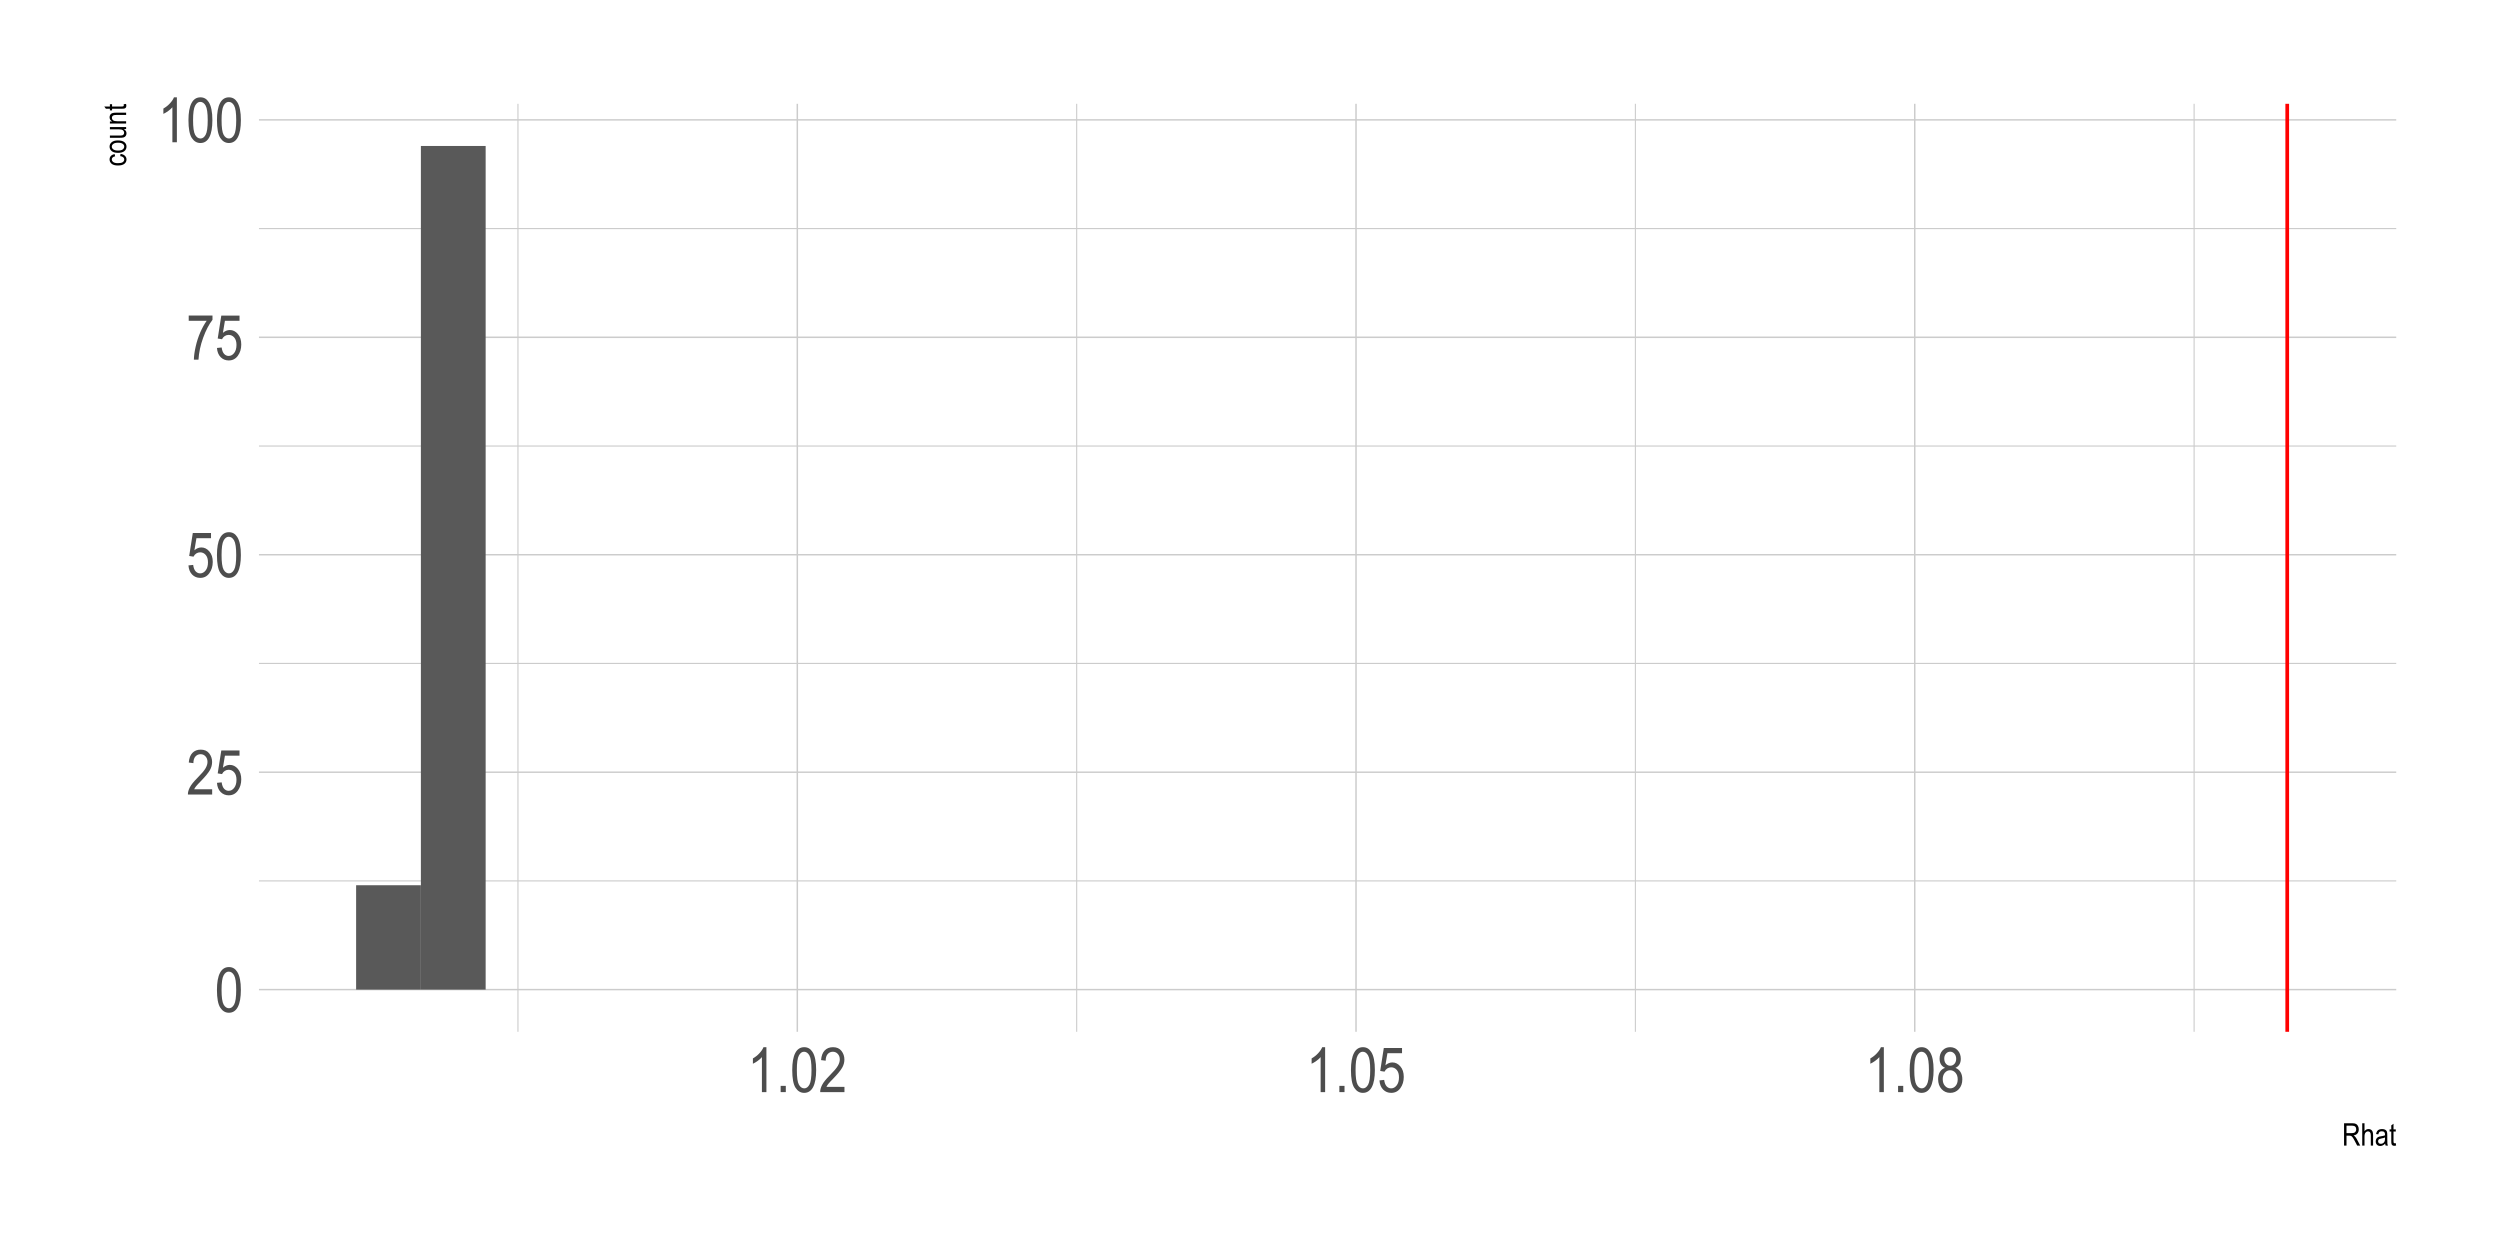
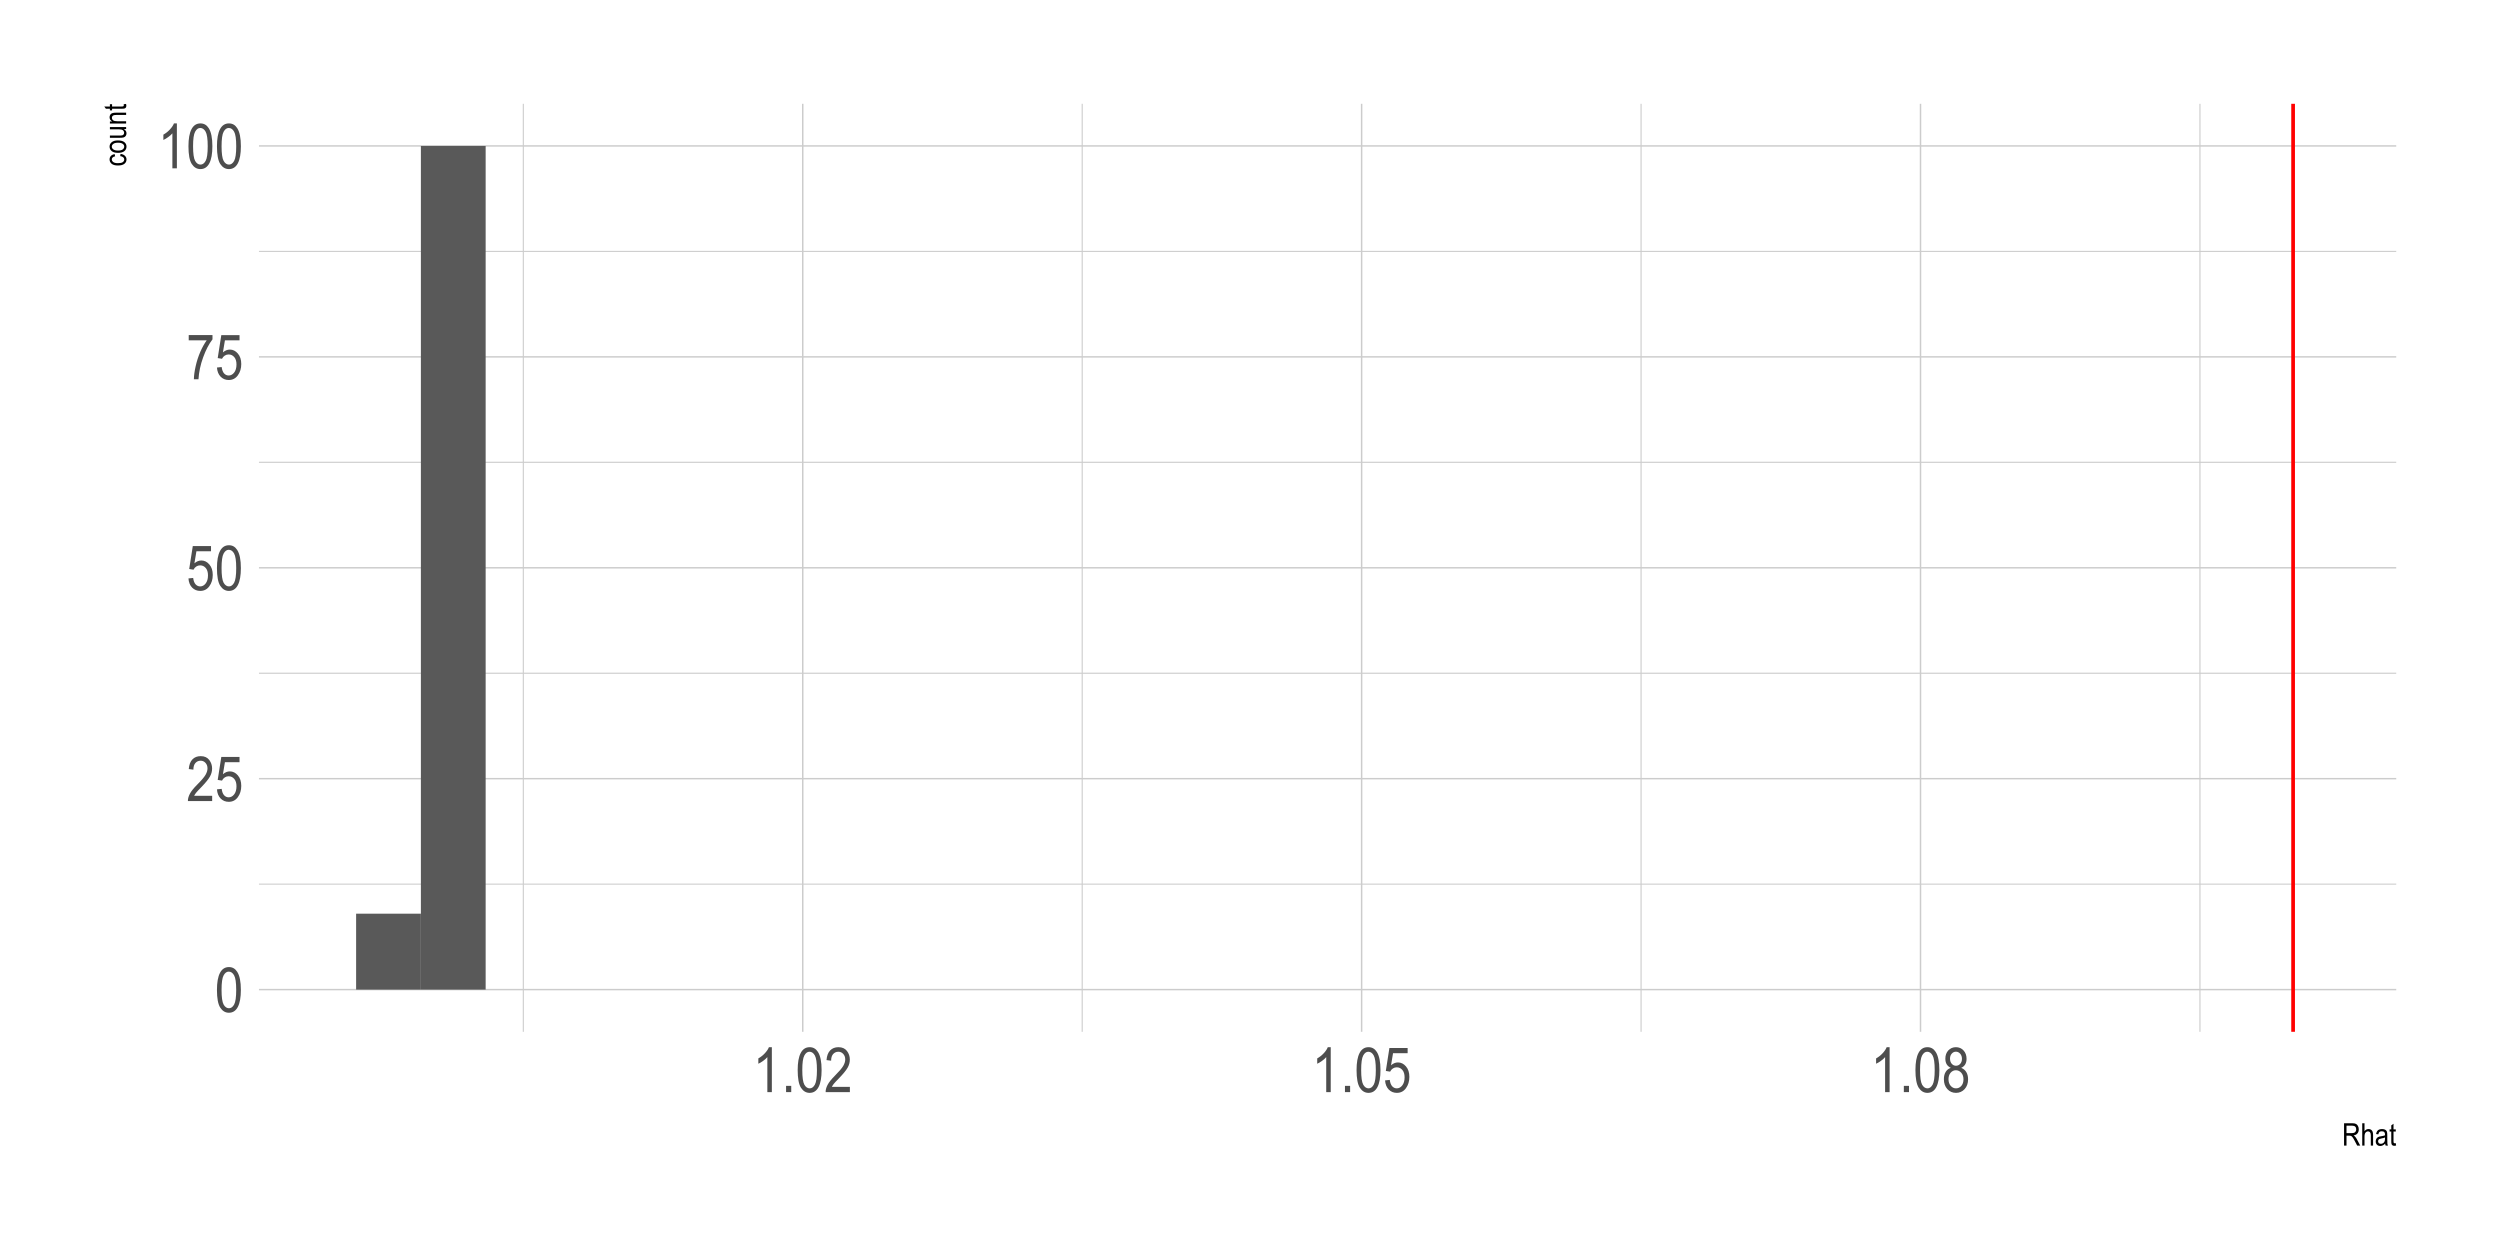
<svg xmlns="http://www.w3.org/2000/svg" xmlns:xlink="http://www.w3.org/1999/xlink" width="720pt" height="360pt" viewBox="0 0 720 360" version="1.1">
  <defs>
    <g>
      <symbol overflow="visible" id="glyph0-0">
        <path style="stroke:none;" d="M 0.391 0 L 0.391 -11.25 L 3.812 -11.25 L 3.812 0 Z M 0.797 -0.469 L 3.406 -0.469 L 3.406 -10.875 L 0.797 -10.875 Z M 0.797 -0.469 " />
      </symbol>
      <symbol overflow="visible" id="glyph0-1">
        <path style="stroke:none;" d="M 0.594 -6.359 C 0.594 -8.516 0.883 -10.148 1.469 -11.266 C 2.051 -12.379 2.91 -12.938 4.047 -12.938 C 5.055 -12.938 5.848 -12.484 6.422 -11.578 C 7.129 -10.492 7.484 -8.754 7.484 -6.359 C 7.484 -4.203 7.191 -2.566 6.609 -1.453 C 6.023 -0.336 5.164 0.219 4.031 0.219 C 3.02 0.219 2.191 -0.27 1.547 -1.25 C 0.91 -2.238 0.594 -3.941 0.594 -6.359 Z M 1.922 -6.359 C 1.922 -4.266 2.117 -2.859 2.516 -2.141 C 2.922 -1.43 3.438 -1.078 4.062 -1.078 C 4.656 -1.078 5.148 -1.438 5.547 -2.156 C 5.941 -2.883 6.141 -4.285 6.141 -6.359 C 6.141 -8.453 5.938 -9.852 5.531 -10.562 C 5.133 -11.27 4.617 -11.625 3.984 -11.625 C 3.398 -11.625 2.91 -11.266 2.516 -10.547 C 2.117 -9.828 1.922 -8.43 1.922 -6.359 Z M 1.922 -6.359 " />
      </symbol>
      <symbol overflow="visible" id="glyph0-2">
        <path style="stroke:none;" d="M 7.422 -1.516 L 7.422 0 L 0.438 0 C 0.414 -0.613 0.598 -1.301 0.984 -2.062 C 1.379 -2.82 2.098 -3.723 3.141 -4.766 C 4.348 -5.973 5.141 -6.906 5.516 -7.562 C 5.891 -8.219 6.078 -8.832 6.078 -9.406 C 6.078 -10.062 5.883 -10.594 5.5 -11 C 5.125 -11.414 4.656 -11.625 4.094 -11.625 C 3.488 -11.625 2.988 -11.398 2.594 -10.953 C 2.207 -10.516 2.016 -9.879 2.016 -9.047 L 0.688 -9.219 C 0.781 -10.445 1.129 -11.375 1.734 -12 C 2.336 -12.625 3.133 -12.938 4.125 -12.938 C 5.207 -12.938 6.023 -12.57 6.578 -11.844 C 7.129 -11.125 7.406 -10.301 7.406 -9.375 C 7.406 -8.551 7.188 -7.758 6.75 -7 C 6.32 -6.25 5.504 -5.25 4.297 -4 C 3.516 -3.207 3.008 -2.664 2.781 -2.375 C 2.562 -2.094 2.379 -1.805 2.234 -1.516 Z M 7.422 -1.516 " />
      </symbol>
      <symbol overflow="visible" id="glyph0-3">
        <path style="stroke:none;" d="M 0.594 -3.375 L 1.953 -3.516 C 2.055 -2.691 2.289 -2.078 2.656 -1.672 C 3.031 -1.273 3.469 -1.078 3.969 -1.078 C 4.582 -1.078 5.109 -1.359 5.547 -1.922 C 5.992 -2.492 6.219 -3.27 6.219 -4.25 C 6.219 -5.164 6.004 -5.875 5.578 -6.375 C 5.148 -6.883 4.609 -7.141 3.953 -7.141 C 3.555 -7.141 3.188 -7.031 2.844 -6.812 C 2.508 -6.594 2.242 -6.285 2.047 -5.891 L 0.812 -6.094 L 1.844 -12.703 L 7.094 -12.703 L 7.094 -11.203 L 2.891 -11.203 L 2.312 -7.734 C 2.938 -8.273 3.602 -8.547 4.312 -8.547 C 5.195 -8.547 5.961 -8.164 6.609 -7.406 C 7.266 -6.656 7.594 -5.645 7.594 -4.375 C 7.594 -3.113 7.266 -2.031 6.609 -1.125 C 5.961 -0.227 5.086 0.219 3.984 0.219 C 3.066 0.219 2.289 -0.098 1.656 -0.734 C 1.031 -1.367 0.676 -2.25 0.594 -3.375 Z M 0.594 -3.375 " />
      </symbol>
      <symbol overflow="visible" id="glyph0-4">
        <path style="stroke:none;" d="M 0.672 -11.203 L 0.672 -12.719 L 7.516 -12.719 L 7.516 -11.484 C 6.492 -10.16 5.598 -8.438 4.828 -6.312 C 4.055 -4.188 3.609 -2.082 3.484 0 L 2.156 0 C 2.176 -1.082 2.348 -2.336 2.672 -3.766 C 2.992 -5.203 3.438 -6.57 4 -7.875 C 4.57 -9.176 5.188 -10.285 5.844 -11.203 Z M 0.672 -11.203 " />
      </symbol>
      <symbol overflow="visible" id="glyph0-5">
        <path style="stroke:none;" d="M 5.469 0 L 4.172 0 L 4.172 -10.078 C 3.879 -9.723 3.477 -9.363 2.969 -9 C 2.469 -8.633 2.004 -8.359 1.578 -8.172 L 1.578 -9.703 C 2.297 -10.109 2.926 -10.609 3.469 -11.203 C 4.02 -11.797 4.406 -12.375 4.625 -12.938 L 5.469 -12.938 Z M 5.469 0 " />
      </symbol>
      <symbol overflow="visible" id="glyph0-6">
        <path style="stroke:none;" d="M 1.359 0 L 1.359 -1.797 L 2.844 -1.797 L 2.844 0 Z M 1.359 0 " />
      </symbol>
      <symbol overflow="visible" id="glyph0-7">
        <path style="stroke:none;" d="M 2.578 -6.984 C 2.055 -7.223 1.66 -7.562 1.391 -8 C 1.129 -8.438 1 -8.977 1 -9.625 C 1 -10.602 1.285 -11.398 1.859 -12.016 C 2.441 -12.629 3.172 -12.938 4.047 -12.938 C 4.922 -12.938 5.648 -12.625 6.234 -12 C 6.816 -11.375 7.109 -10.566 7.109 -9.578 C 7.109 -8.953 6.977 -8.422 6.719 -7.984 C 6.469 -7.555 6.082 -7.223 5.562 -6.984 C 6.195 -6.734 6.688 -6.328 7.031 -5.766 C 7.375 -5.203 7.547 -4.504 7.547 -3.672 C 7.547 -2.523 7.211 -1.586 6.547 -0.859 C 5.879 -0.141 5.051 0.219 4.062 0.219 C 3.07 0.219 2.242 -0.141 1.578 -0.859 C 0.91 -1.586 0.578 -2.539 0.578 -3.719 C 0.578 -4.582 0.754 -5.289 1.109 -5.844 C 1.461 -6.406 1.953 -6.785 2.578 -6.984 Z M 2.344 -9.672 C 2.344 -9.035 2.508 -8.531 2.844 -8.156 C 3.176 -7.781 3.582 -7.594 4.062 -7.594 C 4.539 -7.594 4.945 -7.773 5.281 -8.141 C 5.613 -8.516 5.781 -8.992 5.781 -9.578 C 5.781 -10.18 5.609 -10.676 5.266 -11.062 C 4.922 -11.445 4.516 -11.641 4.047 -11.641 C 3.578 -11.641 3.176 -11.453 2.844 -11.078 C 2.508 -10.703 2.344 -10.234 2.344 -9.672 Z M 1.906 -3.719 C 1.906 -2.926 2.117 -2.285 2.547 -1.797 C 2.973 -1.316 3.477 -1.078 4.062 -1.078 C 4.664 -1.078 5.176 -1.312 5.594 -1.781 C 6.008 -2.25 6.219 -2.879 6.219 -3.672 C 6.219 -4.461 6.004 -5.098 5.578 -5.578 C 5.148 -6.055 4.633 -6.297 4.031 -6.297 C 3.438 -6.297 2.93 -6.055 2.516 -5.578 C 2.109 -5.098 1.906 -4.477 1.906 -3.719 Z M 1.906 -3.719 " />
      </symbol>
      <symbol overflow="visible" id="glyph1-0">
        <path style="stroke:none;" d="M 0.188 0 L 0.188 -5.625 L 1.906 -5.625 L 1.906 0 Z M 0.406 -0.234 L 1.703 -0.234 L 1.703 -5.438 L 0.406 -5.438 Z M 0.406 -0.234 " />
      </symbol>
      <symbol overflow="visible" id="glyph1-1">
        <path style="stroke:none;" d="M 0.562 0 L 0.562 -6.438 L 2.906 -6.438 C 3.395 -6.438 3.754 -6.375 3.984 -6.25 C 4.223 -6.133 4.414 -5.938 4.562 -5.656 C 4.719 -5.383 4.797 -5.062 4.797 -4.688 C 4.797 -4.195 4.664 -3.801 4.406 -3.5 C 4.156 -3.195 3.789 -3.008 3.312 -2.938 C 3.5 -2.812 3.645 -2.691 3.75 -2.578 C 3.957 -2.328 4.141 -2.051 4.297 -1.75 L 5.219 0 L 4.344 0 L 3.641 -1.344 C 3.367 -1.863 3.16 -2.211 3.016 -2.391 C 2.879 -2.578 2.742 -2.703 2.609 -2.766 C 2.484 -2.828 2.305 -2.859 2.078 -2.859 L 1.266 -2.859 L 1.266 0 Z M 1.266 -3.594 L 2.766 -3.594 C 3.098 -3.594 3.348 -3.633 3.516 -3.719 C 3.68 -3.801 3.812 -3.926 3.906 -4.094 C 4.008 -4.258 4.062 -4.457 4.062 -4.688 C 4.062 -5.008 3.969 -5.266 3.781 -5.453 C 3.594 -5.641 3.312 -5.734 2.938 -5.734 L 1.266 -5.734 Z M 1.266 -3.594 " />
      </symbol>
      <symbol overflow="visible" id="glyph1-2">
        <path style="stroke:none;" d="M 0.469 0 L 0.469 -6.438 L 1.125 -6.438 L 1.125 -4.125 C 1.27 -4.344 1.438 -4.504 1.625 -4.609 C 1.82 -4.711 2.035 -4.766 2.266 -4.766 C 2.68 -4.766 3.004 -4.633 3.234 -4.375 C 3.473 -4.125 3.594 -3.648 3.594 -2.953 L 3.594 0 L 2.938 0 L 2.938 -2.953 C 2.938 -3.359 2.863 -3.648 2.719 -3.828 C 2.582 -4.004 2.391 -4.094 2.141 -4.094 C 1.859 -4.094 1.617 -3.977 1.422 -3.75 C 1.223 -3.531 1.125 -3.129 1.125 -2.547 L 1.125 0 Z M 0.469 0 " />
      </symbol>
      <symbol overflow="visible" id="glyph1-3">
        <path style="stroke:none;" d="M 2.969 -0.578 C 2.75 -0.348 2.52 -0.176 2.281 -0.062 C 2.051 0.051 1.812 0.109 1.562 0.109 C 1.164 0.109 0.848 -0.008 0.609 -0.25 C 0.367 -0.488 0.25 -0.812 0.25 -1.219 C 0.25 -1.488 0.305 -1.727 0.422 -1.938 C 0.535 -2.145 0.688 -2.305 0.875 -2.422 C 1.07 -2.547 1.367 -2.633 1.766 -2.688 C 2.285 -2.758 2.672 -2.852 2.922 -2.969 L 2.922 -3.172 C 2.922 -3.484 2.863 -3.707 2.75 -3.844 C 2.594 -4.031 2.348 -4.125 2.016 -4.125 C 1.711 -4.125 1.484 -4.062 1.328 -3.938 C 1.18 -3.812 1.07 -3.578 1 -3.234 L 0.359 -3.328 C 0.453 -3.836 0.633 -4.203 0.906 -4.422 C 1.188 -4.648 1.586 -4.766 2.109 -4.766 C 2.504 -4.766 2.816 -4.688 3.047 -4.531 C 3.273 -4.383 3.422 -4.203 3.484 -3.984 C 3.547 -3.766 3.578 -3.441 3.578 -3.016 L 3.578 -1.953 C 3.578 -1.211 3.586 -0.742 3.609 -0.547 C 3.641 -0.359 3.695 -0.176 3.781 0 L 3.109 0 C 3.035 -0.156 2.988 -0.348 2.969 -0.578 Z M 2.922 -2.344 C 2.68 -2.227 2.328 -2.129 1.859 -2.047 C 1.586 -1.992 1.395 -1.938 1.281 -1.875 C 1.176 -1.82 1.094 -1.738 1.031 -1.625 C 0.969 -1.52 0.938 -1.395 0.938 -1.25 C 0.938 -1.031 1.004 -0.852 1.141 -0.719 C 1.285 -0.582 1.477 -0.516 1.719 -0.516 C 1.945 -0.516 2.156 -0.57 2.344 -0.688 C 2.539 -0.812 2.688 -0.973 2.781 -1.172 C 2.875 -1.379 2.922 -1.672 2.922 -2.047 Z M 2.922 -2.344 " />
      </symbol>
      <symbol overflow="visible" id="glyph1-4">
        <path style="stroke:none;" d="M 1.922 -0.703 L 2.016 -0.016 C 1.828 0.035 1.664 0.062 1.531 0.062 C 1.301 0.062 1.117 0.02 0.984 -0.062 C 0.848 -0.156 0.754 -0.281 0.703 -0.438 C 0.648 -0.594 0.625 -0.898 0.625 -1.359 L 0.625 -4.047 L 0.141 -4.047 L 0.141 -4.672 L 0.625 -4.672 L 0.625 -5.828 L 1.266 -6.297 L 1.266 -4.672 L 1.922 -4.672 L 1.922 -4.047 L 1.266 -4.047 L 1.266 -1.328 C 1.266 -1.066 1.285 -0.898 1.328 -0.828 C 1.379 -0.723 1.484 -0.672 1.641 -0.672 C 1.711 -0.672 1.805 -0.68 1.922 -0.703 Z M 1.922 -0.703 " />
      </symbol>
      <symbol overflow="visible" id="glyph2-0">
        <path style="stroke:none;" d="M 0 -0.188 L -5.625 -0.188 L -5.625 -1.906 L 0 -1.906 Z M -0.234 -0.406 L -0.234 -1.703 L -5.438 -1.703 L -5.438 -0.406 Z M -0.234 -0.406 " />
      </symbol>
      <symbol overflow="visible" id="glyph2-1">
        <path style="stroke:none;" d="M -1.703 -2.984 L -1.609 -3.625 C -1.055 -3.551 -0.629 -3.363 -0.328 -3.062 C -0.035 -2.77 0.109 -2.422 0.109 -2.016 C 0.109 -1.504 -0.094 -1.086 -0.5 -0.766 C -0.914 -0.441 -1.531 -0.281 -2.344 -0.281 C -3.156 -0.281 -3.758 -0.441 -4.156 -0.766 C -4.562 -1.098 -4.766 -1.52 -4.766 -2.031 C -4.766 -2.426 -4.641 -2.758 -4.391 -3.031 C -4.148 -3.301 -3.785 -3.477 -3.297 -3.562 L -3.172 -2.922 C -3.492 -2.859 -3.734 -2.75 -3.891 -2.594 C -4.047 -2.445 -4.125 -2.27 -4.125 -2.062 C -4.125 -1.738 -3.984 -1.473 -3.703 -1.266 C -3.422 -1.055 -2.969 -0.953 -2.344 -0.953 C -1.707 -0.953 -1.25 -1.051 -0.969 -1.25 C -0.688 -1.445 -0.547 -1.703 -0.547 -2.016 C -0.547 -2.266 -0.641 -2.473 -0.828 -2.641 C -1.016 -2.816 -1.305 -2.93 -1.703 -2.984 Z M -1.703 -2.984 " />
      </symbol>
      <symbol overflow="visible" id="glyph2-2">
        <path style="stroke:none;" d="M -2.328 -0.234 C -3.141 -0.234 -3.75 -0.398 -4.156 -0.734 C -4.562 -1.078 -4.766 -1.508 -4.766 -2.031 C -4.766 -2.539 -4.562 -2.961 -4.156 -3.297 C -3.75 -3.641 -3.156 -3.812 -2.375 -3.812 C -1.539 -3.812 -0.914 -3.645 -0.5 -3.312 C -0.094 -2.977 0.109 -2.551 0.109 -2.031 C 0.109 -1.508 -0.094 -1.078 -0.5 -0.734 C -0.914 -0.398 -1.523 -0.234 -2.328 -0.234 Z M -2.328 -0.891 C -1.723 -0.891 -1.273 -1 -0.984 -1.219 C -0.691 -1.445 -0.547 -1.723 -0.547 -2.047 C -0.547 -2.348 -0.691 -2.609 -0.984 -2.828 C -1.285 -3.047 -1.734 -3.156 -2.328 -3.156 C -2.93 -3.156 -3.379 -3.047 -3.672 -2.828 C -3.973 -2.609 -4.125 -2.336 -4.125 -2.016 C -4.125 -1.703 -3.973 -1.438 -3.672 -1.219 C -3.379 -1 -2.93 -0.891 -2.328 -0.891 Z M -2.328 -0.891 " />
      </symbol>
      <symbol overflow="visible" id="glyph2-3">
        <path style="stroke:none;" d="M 0 -2.984 L -0.688 -2.984 C -0.426 -2.836 -0.227 -2.66 -0.094 -2.453 C 0.039 -2.254 0.109 -2.023 0.109 -1.766 C 0.109 -1.461 0.031 -1.203 -0.125 -0.984 C -0.289 -0.773 -0.5 -0.633 -0.75 -0.562 C -1 -0.5 -1.344 -0.469 -1.781 -0.469 L -4.672 -0.469 L -4.672 -1.109 L -2.078 -1.109 C -1.598 -1.109 -1.273 -1.129 -1.109 -1.172 C -0.953 -1.223 -0.82 -1.312 -0.719 -1.438 C -0.625 -1.57 -0.578 -1.723 -0.578 -1.891 C -0.578 -2.203 -0.703 -2.457 -0.953 -2.656 C -1.172 -2.82 -1.578 -2.906 -2.172 -2.906 L -4.672 -2.906 L -4.672 -3.562 L 0 -3.562 Z M 0 -2.984 " />
      </symbol>
      <symbol overflow="visible" id="glyph2-4">
        <path style="stroke:none;" d="M 0 -0.469 L -4.672 -0.469 L -4.672 -1.062 L -4 -1.062 C -4.258 -1.195 -4.453 -1.363 -4.578 -1.562 C -4.703 -1.77 -4.766 -2.008 -4.766 -2.281 C -4.766 -2.477 -4.723 -2.664 -4.641 -2.844 C -4.566 -3.02 -4.461 -3.16 -4.328 -3.266 C -4.203 -3.367 -4.035 -3.445 -3.828 -3.5 C -3.617 -3.562 -3.301 -3.594 -2.875 -3.594 L 0 -3.594 L 0 -2.938 L -2.844 -2.938 C -3.188 -2.938 -3.438 -2.906 -3.594 -2.844 C -3.75 -2.789 -3.867 -2.703 -3.953 -2.578 C -4.047 -2.453 -4.094 -2.305 -4.094 -2.141 C -4.094 -1.828 -3.973 -1.578 -3.734 -1.391 C -3.504 -1.211 -3.109 -1.125 -2.547 -1.125 L 0 -1.125 Z M 0 -0.469 " />
      </symbol>
      <symbol overflow="visible" id="glyph2-5">
        <path style="stroke:none;" d="M -0.703 -1.922 L -0.016 -2.016 C 0.035 -1.828 0.062 -1.664 0.062 -1.531 C 0.062 -1.301 0.02 -1.117 -0.062 -0.984 C -0.156 -0.848 -0.281 -0.754 -0.438 -0.703 C -0.594 -0.648 -0.898 -0.625 -1.359 -0.625 L -4.047 -0.625 L -4.047 -0.141 L -4.672 -0.141 L -4.672 -0.625 L -5.828 -0.625 L -6.297 -1.266 L -4.672 -1.266 L -4.672 -1.922 L -4.047 -1.922 L -4.047 -1.266 L -1.328 -1.266 C -1.066 -1.266 -0.898 -1.285 -0.828 -1.328 C -0.723 -1.379 -0.672 -1.484 -0.672 -1.641 C -0.672 -1.711 -0.68 -1.805 -0.703 -1.922 Z M -0.703 -1.922 " />
      </symbol>
    </g>
    <clipPath id="clip1">
-       <path d="M 74.582 253 L 691 253 L 691 254 L 74.582 254 Z M 74.582 253 " />
+       <path d="M 74.582 254 L 691 254 L 691 255 L 74.582 255 Z M 74.582 254 " />
    </clipPath>
    <clipPath id="clip2">
-       <path d="M 74.582 190 L 691 190 L 691 192 L 74.582 192 Z M 74.582 190 " />
+       <path d="M 74.582 193 L 691 193 L 691 195 L 74.582 195 Z M 74.582 193 " />
    </clipPath>
    <clipPath id="clip3">
-       <path d="M 74.582 128 L 691 128 L 691 129 L 74.582 129 Z M 74.582 128 " />
+       <path d="M 74.582 132 L 691 132 L 691 134 L 74.582 134 Z M 74.582 132 " />
    </clipPath>
    <clipPath id="clip4">
-       <path d="M 74.582 65 L 691 65 L 691 66 L 74.582 66 Z M 74.582 65 " />
+       <path d="M 74.582 72 L 691 72 L 691 73 L 74.582 73 Z M 74.582 72 " />
    </clipPath>
    <clipPath id="clip5">
-       <path d="M 149 29.887 L 150 29.887 L 150 298 L 149 298 Z M 149 29.887 " />
+       <path d="M 150 29.887 L 151 29.887 L 151 298 L 150 298 Z M 150 29.887 " />
    </clipPath>
    <clipPath id="clip6">
-       <path d="M 309 29.887 L 311 29.887 L 311 298 L 309 298 Z M 309 29.887 " />
+       <path d="M 311 29.887 L 312 29.887 L 312 298 L 311 298 Z M 311 29.887 " />
    </clipPath>
    <clipPath id="clip7">
-       <path d="M 470 29.887 L 472 29.887 L 472 298 L 470 298 Z M 470 29.887 " />
+       <path d="M 472 29.887 L 473 29.887 L 473 298 L 472 298 Z M 472 29.887 " />
    </clipPath>
    <clipPath id="clip8">
-       <path d="M 631 29.887 L 633 29.887 L 633 298 L 631 298 Z M 631 29.887 " />
+       <path d="M 633 29.887 L 634 29.887 L 634 298 L 633 298 Z M 633 29.887 " />
    </clipPath>
    <clipPath id="clip9">
      <path d="M 74.582 284 L 691 284 L 691 286 L 74.582 286 Z M 74.582 284 " />
    </clipPath>
    <clipPath id="clip10">
-       <path d="M 74.582 222 L 691 222 L 691 223 L 74.582 223 Z M 74.582 222 " />
+       <path d="M 74.582 224 L 691 224 L 691 225 L 74.582 225 Z M 74.582 224 " />
    </clipPath>
    <clipPath id="clip11">
-       <path d="M 74.582 159 L 691 159 L 691 160 L 74.582 160 Z M 74.582 159 " />
+       <path d="M 74.582 163 L 691 163 L 691 164 L 74.582 164 Z M 74.582 163 " />
    </clipPath>
    <clipPath id="clip12">
-       <path d="M 74.582 96 L 691 96 L 691 98 L 74.582 98 Z M 74.582 96 " />
+       <path d="M 74.582 102 L 691 102 L 691 103 L 74.582 103 Z M 74.582 102 " />
    </clipPath>
    <clipPath id="clip13">
-       <path d="M 74.582 34 L 691 34 L 691 35 L 74.582 35 Z M 74.582 34 " />
+       <path d="M 74.582 41 L 691 41 L 691 43 L 74.582 43 Z M 74.582 41 " />
    </clipPath>
    <clipPath id="clip14">
-       <path d="M 229 29.887 L 230 29.887 L 230 298 L 229 298 Z M 229 29.887 " />
+       <path d="M 230 29.887 L 232 29.887 L 232 298 L 230 298 Z M 230 29.887 " />
    </clipPath>
    <clipPath id="clip15">
-       <path d="M 390 29.887 L 391 29.887 L 391 298 L 390 298 Z M 390 29.887 " />
+       <path d="M 391 29.887 L 393 29.887 L 393 298 L 391 298 Z M 391 29.887 " />
    </clipPath>
    <clipPath id="clip16">
-       <path d="M 551 29.887 L 552 29.887 L 552 298 L 551 298 Z M 551 29.887 " />
+       <path d="M 552 29.887 L 554 29.887 L 554 298 L 552 298 Z M 552 29.887 " />
    </clipPath>
    <clipPath id="clip17">
-       <path d="M 658 29.887 L 660 29.887 L 660 298 L 658 298 Z M 658 29.887 " />
+       <path d="M 659 29.887 L 661 29.887 L 661 298 L 659 298 Z M 659 29.887 " />
    </clipPath>
  </defs>
  <g id="surface46">
    <rect x="0" y="0" width="720" height="360" style="fill:rgb(100%,100%,100%);fill-opacity:1;stroke:none;" />
    <g clip-path="url(#clip1)" clip-rule="nonzero">
-       <path style="fill:none;stroke-width:0.32;stroke-linecap:butt;stroke-linejoin:round;stroke:rgb(80%,80%,80%);stroke-opacity:1;stroke-miterlimit:10;" d="M 74.582 253.695 L 690.113 253.695 " />
+       <path style="fill:none;stroke-width:0.32;stroke-linecap:butt;stroke-linejoin:round;stroke:rgb(80%,80%,80%);stroke-opacity:1;stroke-miterlimit:10;" d="M 74.582 254.633 L 690.113 254.633 " />
    </g>
    <g clip-path="url(#clip2)" clip-rule="nonzero">
-       <path style="fill:none;stroke-width:0.32;stroke-linecap:butt;stroke-linejoin:round;stroke:rgb(80%,80%,80%);stroke-opacity:1;stroke-miterlimit:10;" d="M 74.582 191.074 L 690.113 191.074 " />
+       <path style="fill:none;stroke-width:0.32;stroke-linecap:butt;stroke-linejoin:round;stroke:rgb(80%,80%,80%);stroke-opacity:1;stroke-miterlimit:10;" d="M 74.582 193.891 L 690.113 193.891 " />
    </g>
    <g clip-path="url(#clip3)" clip-rule="nonzero">
-       <path style="fill:none;stroke-width:0.32;stroke-linecap:butt;stroke-linejoin:round;stroke:rgb(80%,80%,80%);stroke-opacity:1;stroke-miterlimit:10;" d="M 74.582 128.453 L 690.113 128.453 " />
+       <path style="fill:none;stroke-width:0.32;stroke-linecap:butt;stroke-linejoin:round;stroke:rgb(80%,80%,80%);stroke-opacity:1;stroke-miterlimit:10;" d="M 74.582 133.148 L 690.113 133.148 " />
    </g>
    <g clip-path="url(#clip4)" clip-rule="nonzero">
-       <path style="fill:none;stroke-width:0.32;stroke-linecap:butt;stroke-linejoin:round;stroke:rgb(80%,80%,80%);stroke-opacity:1;stroke-miterlimit:10;" d="M 74.582 65.832 L 690.113 65.832 " />
+       <path style="fill:none;stroke-width:0.32;stroke-linecap:butt;stroke-linejoin:round;stroke:rgb(80%,80%,80%);stroke-opacity:1;stroke-miterlimit:10;" d="M 74.582 72.406 L 690.113 72.406 " />
    </g>
    <g clip-path="url(#clip5)" clip-rule="nonzero">
-       <path style="fill:none;stroke-width:0.32;stroke-linecap:butt;stroke-linejoin:round;stroke:rgb(80%,80%,80%);stroke-opacity:1;stroke-miterlimit:10;" d="M 149.168 297.156 L 149.168 29.887 " />
+       <path style="fill:none;stroke-width:0.32;stroke-linecap:butt;stroke-linejoin:round;stroke:rgb(80%,80%,80%);stroke-opacity:1;stroke-miterlimit:10;" d="M 150.715 297.156 L 150.715 29.887 " />
    </g>
    <g clip-path="url(#clip6)" clip-rule="nonzero">
-       <path style="fill:none;stroke-width:0.32;stroke-linecap:butt;stroke-linejoin:round;stroke:rgb(80%,80%,80%);stroke-opacity:1;stroke-miterlimit:10;" d="M 310.082 297.156 L 310.082 29.887 " />
+       <path style="fill:none;stroke-width:0.32;stroke-linecap:butt;stroke-linejoin:round;stroke:rgb(80%,80%,80%);stroke-opacity:1;stroke-miterlimit:10;" d="M 311.672 297.156 L 311.672 29.887 " />
    </g>
    <g clip-path="url(#clip7)" clip-rule="nonzero">
-       <path style="fill:none;stroke-width:0.32;stroke-linecap:butt;stroke-linejoin:round;stroke:rgb(80%,80%,80%);stroke-opacity:1;stroke-miterlimit:10;" d="M 470.992 297.156 L 470.992 29.887 " />
+       <path style="fill:none;stroke-width:0.32;stroke-linecap:butt;stroke-linejoin:round;stroke:rgb(80%,80%,80%);stroke-opacity:1;stroke-miterlimit:10;" d="M 472.629 297.156 L 472.629 29.887 " />
    </g>
    <g clip-path="url(#clip8)" clip-rule="nonzero">
-       <path style="fill:none;stroke-width:0.32;stroke-linecap:butt;stroke-linejoin:round;stroke:rgb(80%,80%,80%);stroke-opacity:1;stroke-miterlimit:10;" d="M 631.902 297.156 L 631.902 29.887 " />
+       <path style="fill:none;stroke-width:0.32;stroke-linecap:butt;stroke-linejoin:round;stroke:rgb(80%,80%,80%);stroke-opacity:1;stroke-miterlimit:10;" d="M 633.586 297.156 L 633.586 29.887 " />
    </g>
    <g clip-path="url(#clip9)" clip-rule="nonzero">
      <path style="fill:none;stroke-width:0.427;stroke-linecap:butt;stroke-linejoin:round;stroke:rgb(80%,80%,80%);stroke-opacity:1;stroke-miterlimit:10;" d="M 74.582 285.008 L 690.113 285.008 " />
    </g>
    <g clip-path="url(#clip10)" clip-rule="nonzero">
-       <path style="fill:none;stroke-width:0.427;stroke-linecap:butt;stroke-linejoin:round;stroke:rgb(80%,80%,80%);stroke-opacity:1;stroke-miterlimit:10;" d="M 74.582 222.387 L 690.113 222.387 " />
+       <path style="fill:none;stroke-width:0.427;stroke-linecap:butt;stroke-linejoin:round;stroke:rgb(80%,80%,80%);stroke-opacity:1;stroke-miterlimit:10;" d="M 74.582 224.262 L 690.113 224.262 " />
    </g>
    <g clip-path="url(#clip11)" clip-rule="nonzero">
-       <path style="fill:none;stroke-width:0.427;stroke-linecap:butt;stroke-linejoin:round;stroke:rgb(80%,80%,80%);stroke-opacity:1;stroke-miterlimit:10;" d="M 74.582 159.766 L 690.113 159.766 " />
+       <path style="fill:none;stroke-width:0.427;stroke-linecap:butt;stroke-linejoin:round;stroke:rgb(80%,80%,80%);stroke-opacity:1;stroke-miterlimit:10;" d="M 74.582 163.52 L 690.113 163.52 " />
    </g>
    <g clip-path="url(#clip12)" clip-rule="nonzero">
-       <path style="fill:none;stroke-width:0.427;stroke-linecap:butt;stroke-linejoin:round;stroke:rgb(80%,80%,80%);stroke-opacity:1;stroke-miterlimit:10;" d="M 74.582 97.145 L 690.113 97.145 " />
+       <path style="fill:none;stroke-width:0.427;stroke-linecap:butt;stroke-linejoin:round;stroke:rgb(80%,80%,80%);stroke-opacity:1;stroke-miterlimit:10;" d="M 74.582 102.777 L 690.113 102.777 " />
    </g>
    <g clip-path="url(#clip13)" clip-rule="nonzero">
-       <path style="fill:none;stroke-width:0.427;stroke-linecap:butt;stroke-linejoin:round;stroke:rgb(80%,80%,80%);stroke-opacity:1;stroke-miterlimit:10;" d="M 74.582 34.523 L 690.113 34.523 " />
+       <path style="fill:none;stroke-width:0.427;stroke-linecap:butt;stroke-linejoin:round;stroke:rgb(80%,80%,80%);stroke-opacity:1;stroke-miterlimit:10;" d="M 74.582 42.035 L 690.113 42.035 " />
    </g>
    <g clip-path="url(#clip14)" clip-rule="nonzero">
-       <path style="fill:none;stroke-width:0.427;stroke-linecap:butt;stroke-linejoin:round;stroke:rgb(80%,80%,80%);stroke-opacity:1;stroke-miterlimit:10;" d="M 229.625 297.156 L 229.625 29.887 " />
+       <path style="fill:none;stroke-width:0.427;stroke-linecap:butt;stroke-linejoin:round;stroke:rgb(80%,80%,80%);stroke-opacity:1;stroke-miterlimit:10;" d="M 231.191 297.156 L 231.191 29.887 " />
    </g>
    <g clip-path="url(#clip15)" clip-rule="nonzero">
-       <path style="fill:none;stroke-width:0.427;stroke-linecap:butt;stroke-linejoin:round;stroke:rgb(80%,80%,80%);stroke-opacity:1;stroke-miterlimit:10;" d="M 390.535 297.156 L 390.535 29.887 " />
+       <path style="fill:none;stroke-width:0.427;stroke-linecap:butt;stroke-linejoin:round;stroke:rgb(80%,80%,80%);stroke-opacity:1;stroke-miterlimit:10;" d="M 392.148 297.156 L 392.148 29.887 " />
    </g>
    <g clip-path="url(#clip16)" clip-rule="nonzero">
-       <path style="fill:none;stroke-width:0.427;stroke-linecap:butt;stroke-linejoin:round;stroke:rgb(80%,80%,80%);stroke-opacity:1;stroke-miterlimit:10;" d="M 551.445 297.156 L 551.445 29.887 " />
-     </g>
-     <path style=" stroke:none;fill-rule:nonzero;fill:rgb(34.902%,34.902%,34.902%);fill-opacity:1;" d="M 102.562 285.008 L 121.215 285.008 L 121.215 254.949 L 102.562 254.949 Z M 102.562 285.008 " />
+       <path style="fill:none;stroke-width:0.427;stroke-linecap:butt;stroke-linejoin:round;stroke:rgb(80%,80%,80%);stroke-opacity:1;stroke-miterlimit:10;" d="M 553.105 297.156 L 553.105 29.887 " />
+     </g>
+     <path style=" stroke:none;fill-rule:nonzero;fill:rgb(34.902%,34.902%,34.902%);fill-opacity:1;" d="M 102.562 285.008 L 121.215 285.008 L 121.215 263.141 L 102.562 263.141 Z M 102.562 285.008 " />
    <path style=" stroke:none;fill-rule:nonzero;fill:rgb(34.902%,34.902%,34.902%);fill-opacity:1;" d="M 121.215 285.008 L 139.867 285.008 L 139.867 42.039 L 121.215 42.039 Z M 121.215 285.008 " />
    <g clip-path="url(#clip17)" clip-rule="nonzero">
-       <path style="fill:none;stroke-width:1.067;stroke-linecap:butt;stroke-linejoin:round;stroke:rgb(100%,0%,0%);stroke-opacity:1;stroke-miterlimit:10;" d="M 658.723 297.156 L 658.723 29.887 " />
+       <path style="fill:none;stroke-width:1.067;stroke-linecap:butt;stroke-linejoin:round;stroke:rgb(100%,0%,0%);stroke-opacity:1;stroke-miterlimit:10;" d="M 660.414 297.156 L 660.414 29.887 " />
    </g>
    <g style="fill:rgb(30.196%,30.196%,30.196%);fill-opacity:1;">
      <use xlink:href="#glyph0-1" x="61.887" y="291.453" />
    </g>
    <g style="fill:rgb(30.196%,30.196%,30.196%);fill-opacity:1;">
-       <use xlink:href="#glyph0-2" x="53.68" y="228.832" />
-       <use xlink:href="#glyph0-3" x="61.889" y="228.832" />
-     </g>
-     <g style="fill:rgb(30.196%,30.196%,30.196%);fill-opacity:1;">
-       <use xlink:href="#glyph0-3" x="53.68" y="166.211" />
-       <use xlink:href="#glyph0-1" x="61.889" y="166.211" />
-     </g>
-     <g style="fill:rgb(30.196%,30.196%,30.196%);fill-opacity:1;">
-       <use xlink:href="#glyph0-4" x="53.68" y="103.59" />
-       <use xlink:href="#glyph0-3" x="61.889" y="103.59" />
-     </g>
-     <g style="fill:rgb(30.196%,30.196%,30.196%);fill-opacity:1;">
-       <use xlink:href="#glyph0-5" x="45.473" y="40.969" />
-       <use xlink:href="#glyph0-1" x="53.682" y="40.969" />
-       <use xlink:href="#glyph0-1" x="61.891" y="40.969" />
-     </g>
-     <g style="fill:rgb(30.196%,30.196%,30.196%);fill-opacity:1;">
-       <use xlink:href="#glyph0-5" x="215.258" y="314.527" />
-       <use xlink:href="#glyph0-6" x="223.467" y="314.527" />
-       <use xlink:href="#glyph0-1" x="227.571" y="314.527" />
-       <use xlink:href="#glyph0-2" x="235.78" y="314.527" />
-     </g>
-     <g style="fill:rgb(30.196%,30.196%,30.196%);fill-opacity:1;">
-       <use xlink:href="#glyph0-5" x="376.168" y="314.527" />
-       <use xlink:href="#glyph0-6" x="384.377" y="314.527" />
-       <use xlink:href="#glyph0-1" x="388.481" y="314.527" />
-       <use xlink:href="#glyph0-3" x="396.69" y="314.527" />
-     </g>
-     <g style="fill:rgb(30.196%,30.196%,30.196%);fill-opacity:1;">
-       <use xlink:href="#glyph0-5" x="537.078" y="314.527" />
-       <use xlink:href="#glyph0-6" x="545.287" y="314.527" />
-       <use xlink:href="#glyph0-1" x="549.392" y="314.527" />
-       <use xlink:href="#glyph0-7" x="557.601" y="314.527" />
+       <use xlink:href="#glyph0-2" x="53.68" y="230.707" />
+       <use xlink:href="#glyph0-3" x="61.889" y="230.707" />
+     </g>
+     <g style="fill:rgb(30.196%,30.196%,30.196%);fill-opacity:1;">
+       <use xlink:href="#glyph0-3" x="53.68" y="169.965" />
+       <use xlink:href="#glyph0-1" x="61.889" y="169.965" />
+     </g>
+     <g style="fill:rgb(30.196%,30.196%,30.196%);fill-opacity:1;">
+       <use xlink:href="#glyph0-4" x="53.68" y="109.223" />
+       <use xlink:href="#glyph0-3" x="61.889" y="109.223" />
+     </g>
+     <g style="fill:rgb(30.196%,30.196%,30.196%);fill-opacity:1;">
+       <use xlink:href="#glyph0-5" x="45.473" y="48.48" />
+       <use xlink:href="#glyph0-1" x="53.682" y="48.48" />
+       <use xlink:href="#glyph0-1" x="61.891" y="48.48" />
+     </g>
+     <g style="fill:rgb(30.196%,30.196%,30.196%);fill-opacity:1;">
+       <use xlink:href="#glyph0-5" x="216.824" y="314.527" />
+       <use xlink:href="#glyph0-6" x="225.033" y="314.527" />
+       <use xlink:href="#glyph0-1" x="229.138" y="314.527" />
+       <use xlink:href="#glyph0-2" x="237.347" y="314.527" />
+     </g>
+     <g style="fill:rgb(30.196%,30.196%,30.196%);fill-opacity:1;">
+       <use xlink:href="#glyph0-5" x="377.781" y="314.527" />
+       <use xlink:href="#glyph0-6" x="385.99" y="314.527" />
+       <use xlink:href="#glyph0-1" x="390.095" y="314.527" />
+       <use xlink:href="#glyph0-3" x="398.304" y="314.527" />
+     </g>
+     <g style="fill:rgb(30.196%,30.196%,30.196%);fill-opacity:1;">
+       <use xlink:href="#glyph0-5" x="538.738" y="314.527" />
+       <use xlink:href="#glyph0-6" x="546.947" y="314.527" />
+       <use xlink:href="#glyph0-1" x="551.052" y="314.527" />
+       <use xlink:href="#glyph0-7" x="559.261" y="314.527" />
    </g>
    <g style="fill:rgb(0%,0%,0%);fill-opacity:1;">
      <use xlink:href="#glyph1-1" x="674.527" y="329.934" />
      <use xlink:href="#glyph1-2" x="679.854" y="329.934" />
      <use xlink:href="#glyph1-3" x="683.958" y="329.934" />
      <use xlink:href="#glyph1-4" x="688.062" y="329.934" />
    </g>
    <g style="fill:rgb(0%,0%,0%);fill-opacity:1;">
      <use xlink:href="#glyph2-1" x="36.324" y="47.945" />
      <use xlink:href="#glyph2-2" x="36.324" y="44.254" />
      <use xlink:href="#glyph2-3" x="36.324" y="40.149" />
      <use xlink:href="#glyph2-4" x="36.324" y="36.045" />
      <use xlink:href="#glyph2-5" x="36.324" y="31.94" />
    </g>
  </g>
</svg>
